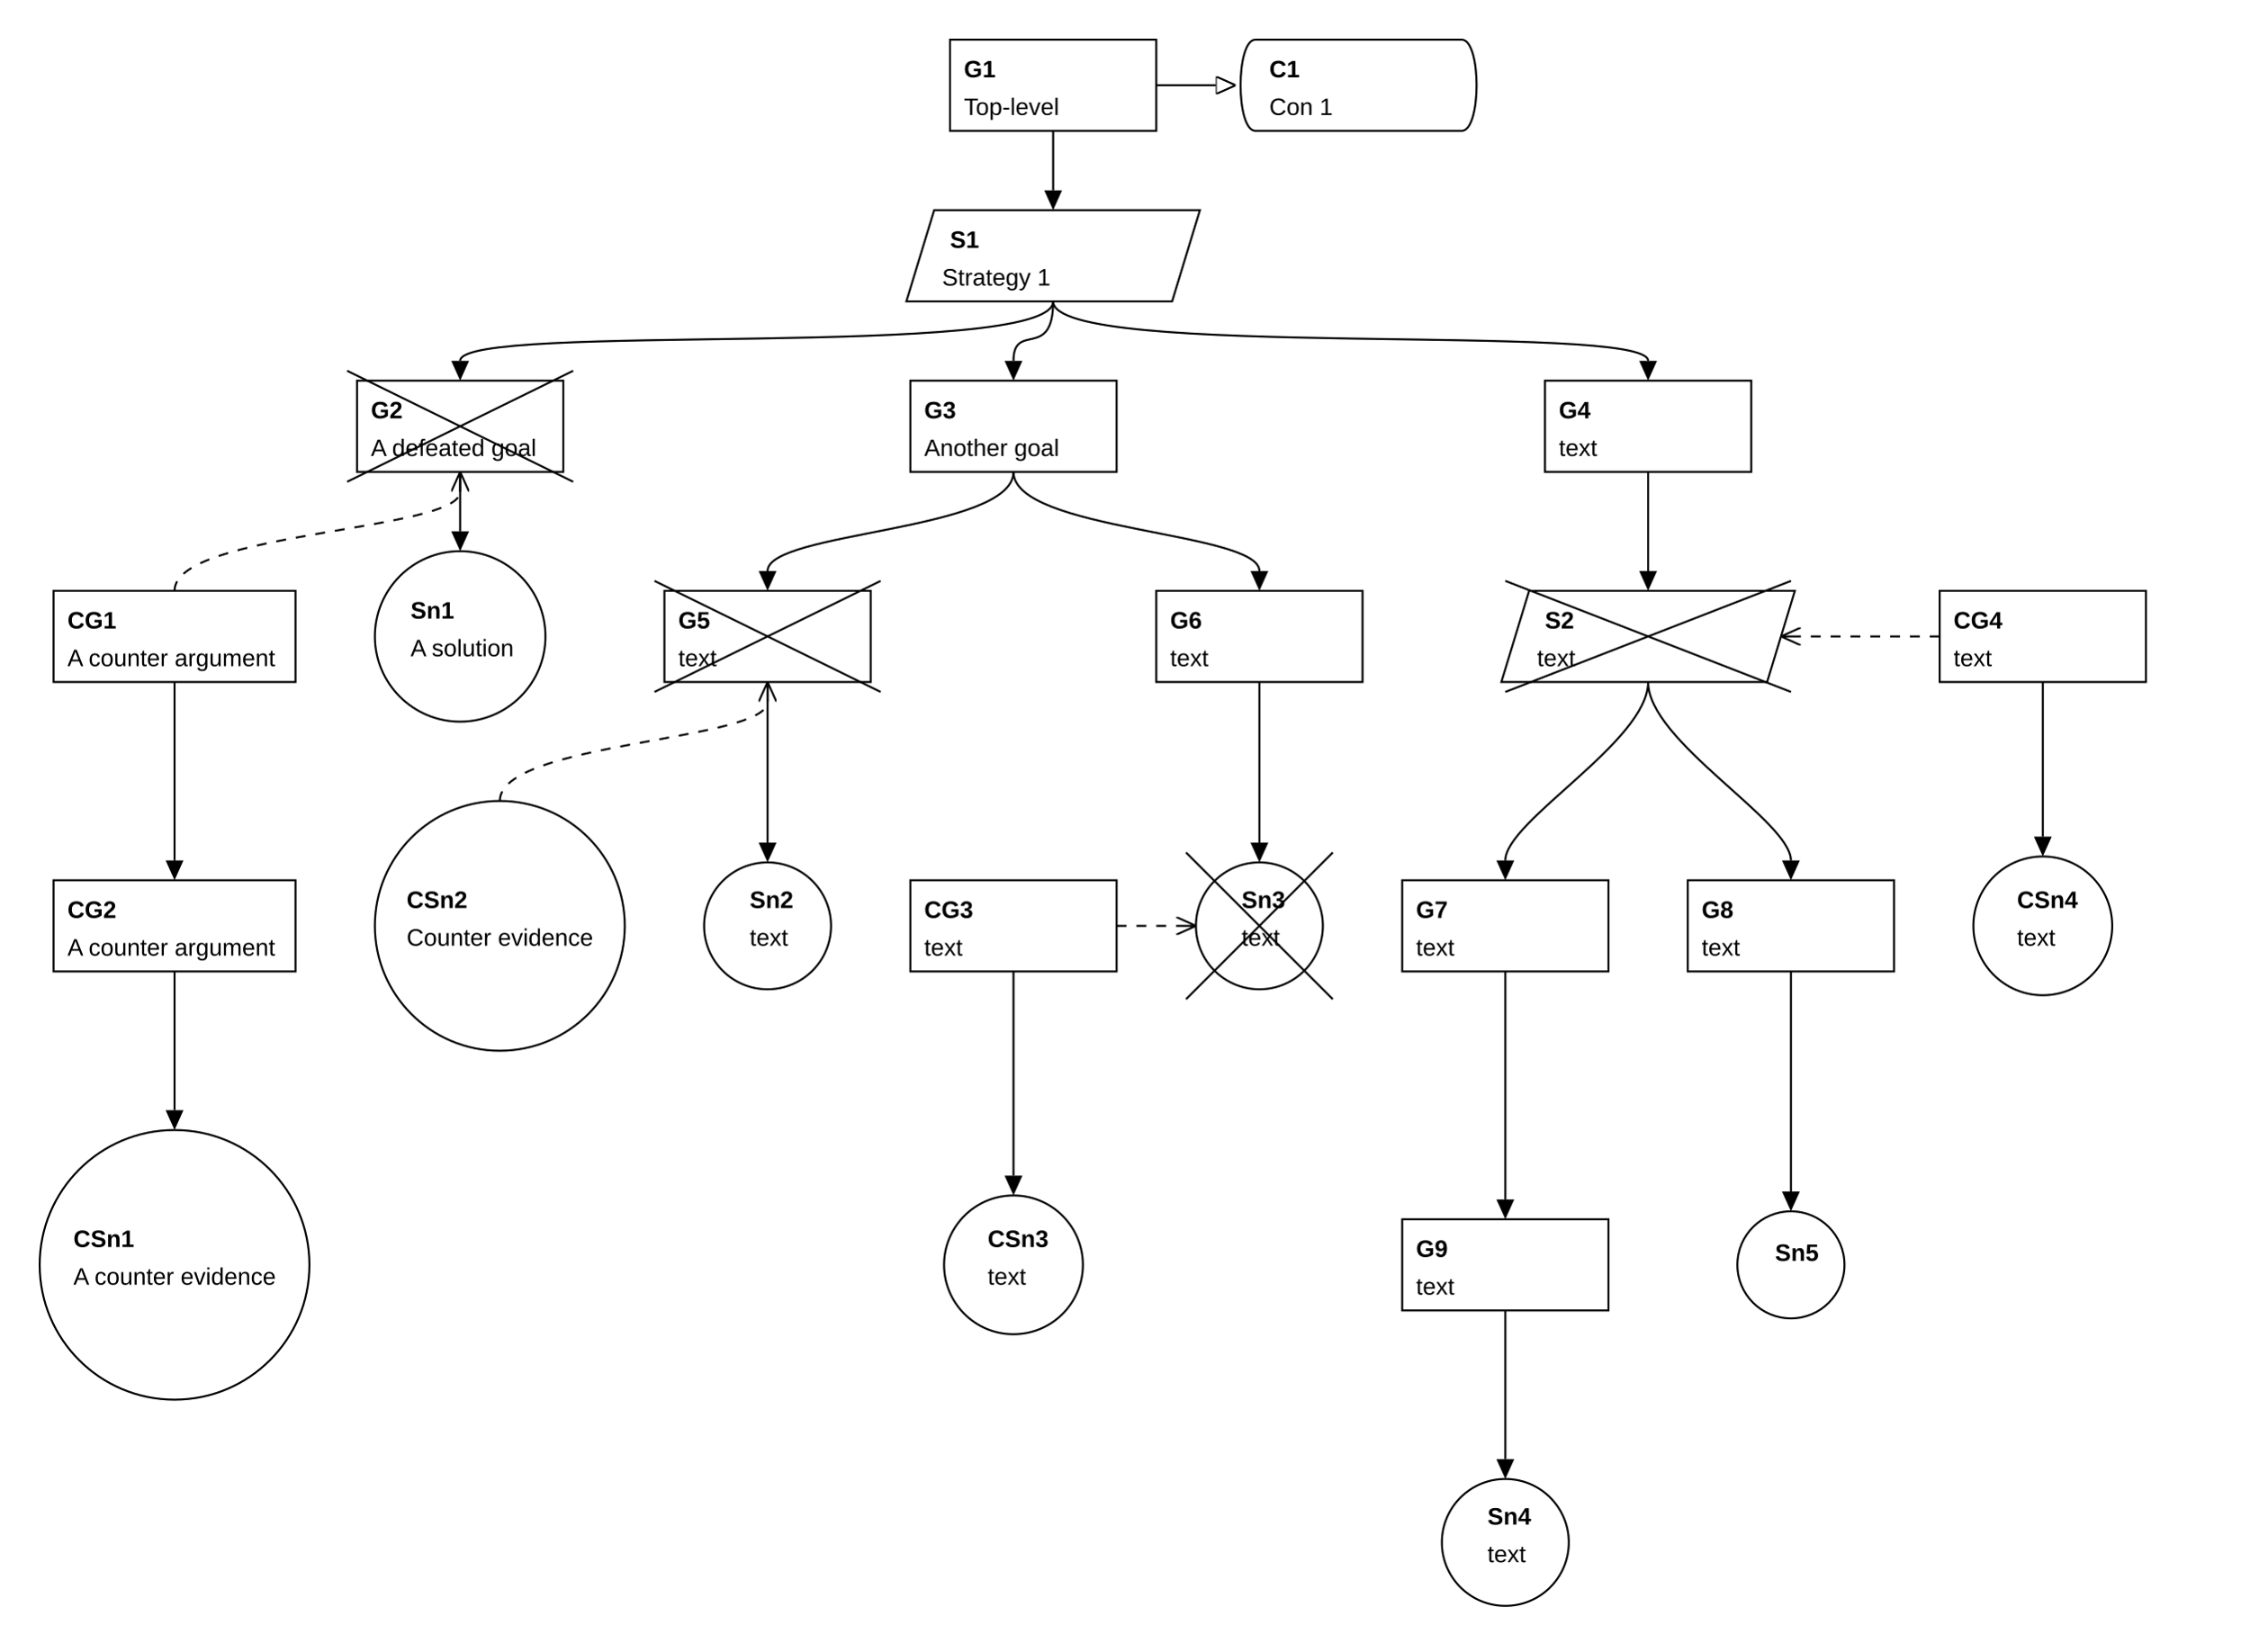
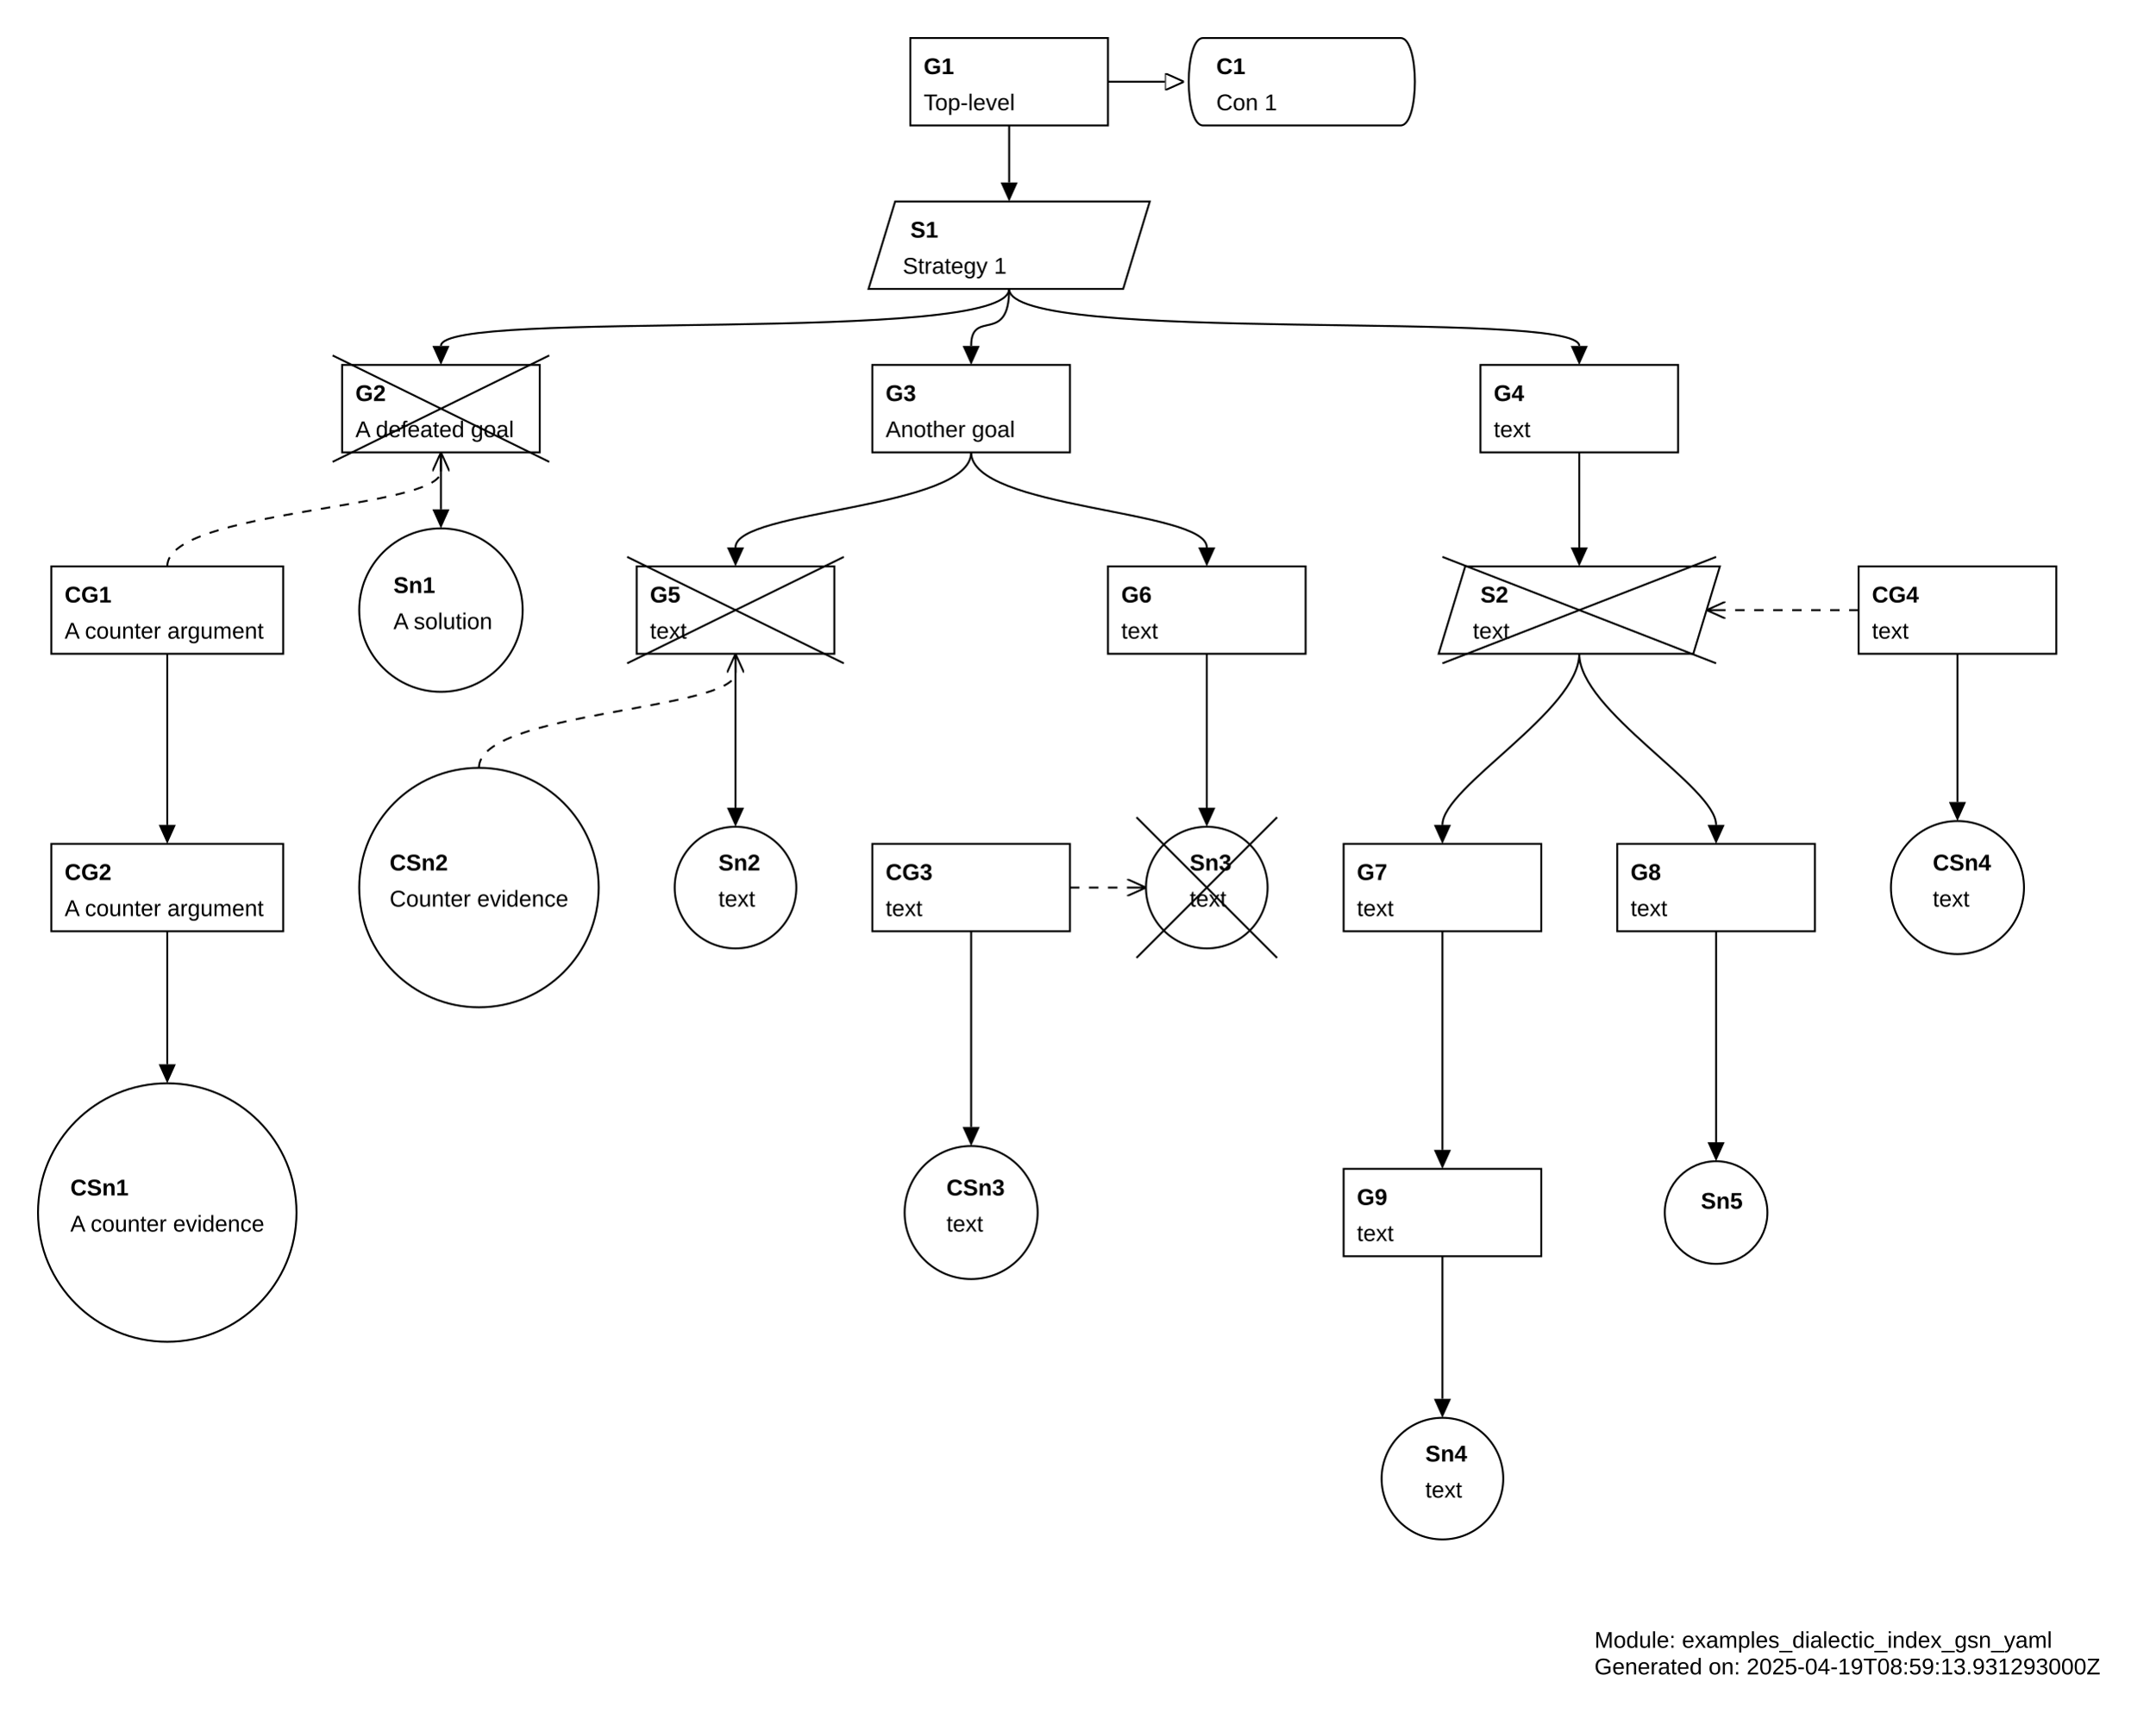
- <svg xmlns="http://www.w3.org/2000/svg" class="gsndiagram" viewBox="0 0 1134 833">
+ <svg xmlns="http://www.w3.org/2000/svg" class="gsndiagram" viewBox="0 0 1134 901">
  <symbol id="module_icon">
    <rect fill="lightgrey" height="5" stroke="black" stroke-width="1" width="10" x="0" y="0" />
    <rect fill="lightgrey" height="10" stroke="black" stroke-width="1" width="20" x="0" y="5" />
  </symbol>
  <symbol id="acp">
    <rect fill="black" height="10" stroke="black" stroke-width="1" width="10" x="0" y="0" />
  </symbol>
  <marker id="composite_arrow" markerHeight="9" markerUnits="userSpaceOnUse" markerWidth="10" orient="auto-start-reverse" refX="0" refY="4.5">
    <polyline fill-opacity="0" points="0 0, 6 4.5, 0 9" stroke="black" stroke-width="1" />
    <polyline fill-opacity="0" points="4 0, 10 4.5, 4 9" stroke="black" stroke-width="1" />
    <polyline fill-opacity="0" points="0 4.5, 10 4.5" stroke="black" stroke-width="1" />
  </marker>
  <marker id="supportedby_arrow" markerHeight="9" markerUnits="userSpaceOnUse" markerWidth="10" orient="auto-start-reverse" refX="0" refY="4.5">
    <polyline fill="black" points="0 0, 10 4.5, 0 9" />
  </marker>
  <marker id="incontextof_arrow" markerHeight="9" markerUnits="userSpaceOnUse" markerWidth="10" orient="auto-start-reverse" refX="0" refY="4.5">
    <polyline fill-opacity="0" points="0 0, 10 4.5, 0 9, 0 0" stroke="black" stroke-width="1" />
  </marker>
  <marker id="challenges_arrow" markerHeight="9" markerUnits="userSpaceOnUse" markerWidth="10" orient="auto-start-reverse" refX="0" refY="4.5">
    <polyline fill-opacity="0" points="0 0, 10 4.5, 0 4.5, 10 4.5, 0 9" stroke="black" stroke-dasharray="100" stroke-width="1" />
  </marker>
  <g class="gsn_module_examples_dialectic_index_gsn_yaml gsnelem gsngoal" id="node_g1">
    <path class="border" d="M479,20 L583,20 L583,66 L479,66 z" fill-opacity="0" stroke="black" stroke-width="1" />
    <text font-family="Arial" font-size="12" font-weight="bold" x="486" y="39">G1</text>
    <text font-family="Arial" font-size="12" x="486" y="58">Top-level</text>
  </g>
  <g class="gsn_module_examples_dialectic_index_gsn_yaml gsnelem gsnctxt" id="node_c1">
    <path class="border" d="M633,20 L737,20 C747,20,747,66,737,66 L633,66 C623,66,623,20,633,20" fill-opacity="0" stroke="black" stroke-width="1" />
    <text font-family="Arial" font-size="12" font-weight="bold" x="640" y="39">C1</text>
    <text font-family="Arial" font-size="12" x="640" y="58">Con 1</text>
  </g>
  <g class="gsn_module_examples_dialectic_index_gsn_yaml gsnelem gsnstgy" id="node_s1">
    <path class="border" d="M471,106 L605,106 L591,152 L457,152 z" fill-opacity="0" stroke="black" stroke-width="1" />
    <text font-family="Arial" font-size="12" font-weight="bold" x="479" y="125">S1</text>
    <text font-family="Arial" font-size="12" x="475" y="144">Strategy 1</text>
  </g>
  <g class="gsn_module_examples_dialectic_index_gsn_yaml gsnelem gsngoal" id="node_g2">
    <path class="border" d="M180,192 L284,192 L284,238 L180,238 z" fill-opacity="0" stroke="black" stroke-width="1" />
    <text font-family="Arial" font-size="12" font-weight="bold" x="187" y="211">G2</text>
    <text font-family="Arial" font-size="12" x="187" y="230">A defeated goal</text>
    <line stroke="black" x1="175" x2="289" y1="187" y2="243" />
    <line stroke="black" x1="289" x2="175" y1="187" y2="243" />
  </g>
  <g class="gsn_module_examples_dialectic_index_gsn_yaml gsnelem gsngoal" id="node_g3">
    <path class="border" d="M459,192 L563,192 L563,238 L459,238 z" fill-opacity="0" stroke="black" stroke-width="1" />
    <text font-family="Arial" font-size="12" font-weight="bold" x="466" y="211">G3</text>
    <text font-family="Arial" font-size="12" x="466" y="230">Another goal</text>
  </g>
  <g class="gsn_module_examples_dialectic_index_gsn_yaml gsnelem gsngoal" id="node_g4">
    <path class="border" d="M779,192 L883,192 L883,238 L779,238 z" fill-opacity="0" stroke="black" stroke-width="1" />
    <text font-family="Arial" font-size="12" font-weight="bold" x="786" y="211">G4</text>
    <text font-family="Arial" font-size="12" x="786" y="230">text</text>
  </g>
  <g class="gsn_module_examples_dialectic_index_gsn_yaml gsnelem gsngoal" id="node_cg1">
    <path class="border" d="M27,298 L149,298 L149,344 L27,344 z" fill-opacity="0" stroke="black" stroke-width="1" />
    <text font-family="Arial" font-size="12" font-weight="bold" x="34" y="317">CG1</text>
    <text font-family="Arial" font-size="12" x="34" y="336">A counter argument</text>
  </g>
  <g class="gsn_module_examples_dialectic_index_gsn_yaml gsnelem gsnsltn" id="node_sn1">
    <path class="border" d="M189,321 a43,43,0,1,0,86,0 a43,43,0,1,0,-86,0 z" fill-opacity="0" stroke="black" stroke-width="1" />
    <text font-family="Arial" font-size="12" font-weight="bold" x="207" y="312">Sn1</text>
    <text font-family="Arial" font-size="12" x="207" y="331">A solution</text>
  </g>
  <g class="gsn_module_examples_dialectic_index_gsn_yaml gsnelem gsngoal" id="node_g5">
    <path class="border" d="M335,298 L439,298 L439,344 L335,344 z" fill-opacity="0" stroke="black" stroke-width="1" />
    <text font-family="Arial" font-size="12" font-weight="bold" x="342" y="317">G5</text>
    <text font-family="Arial" font-size="12" x="342" y="336">text</text>
    <line stroke="black" x1="330" x2="444" y1="293" y2="349" />
    <line stroke="black" x1="444" x2="330" y1="293" y2="349" />
  </g>
  <g class="gsn_module_examples_dialectic_index_gsn_yaml gsnelem gsngoal" id="node_g6">
    <path class="border" d="M583,298 L687,298 L687,344 L583,344 z" fill-opacity="0" stroke="black" stroke-width="1" />
    <text font-family="Arial" font-size="12" font-weight="bold" x="590" y="317">G6</text>
    <text font-family="Arial" font-size="12" x="590" y="336">text</text>
  </g>
  <g class="gsn_module_examples_dialectic_index_gsn_yaml gsnelem gsnstgy" id="node_s2">
    <path class="border" d="M771,298 L905,298 L891,344 L757,344 z" fill-opacity="0" stroke="black" stroke-width="1" />
    <text font-family="Arial" font-size="12" font-weight="bold" x="779" y="317">S2</text>
    <text font-family="Arial" font-size="12" x="775" y="336">text</text>
    <line stroke="black" x1="759" x2="903" y1="293" y2="349" />
    <line stroke="black" x1="903" x2="759" y1="293" y2="349" />
  </g>
  <g class="gsn_module_examples_dialectic_index_gsn_yaml gsnelem gsngoal" id="node_cg4">
    <path class="border" d="M978,298 L1082,298 L1082,344 L978,344 z" fill-opacity="0" stroke="black" stroke-width="1" />
    <text font-family="Arial" font-size="12" font-weight="bold" x="985" y="317">CG4</text>
    <text font-family="Arial" font-size="12" x="985" y="336">text</text>
  </g>
  <g class="gsn_module_examples_dialectic_index_gsn_yaml gsnelem gsngoal" id="node_cg2">
    <path class="border" d="M27,444 L149,444 L149,490 L27,490 z" fill-opacity="0" stroke="black" stroke-width="1" />
    <text font-family="Arial" font-size="12" font-weight="bold" x="34" y="463">CG2</text>
    <text font-family="Arial" font-size="12" x="34" y="482">A counter argument</text>
  </g>
  <g class="gsn_module_examples_dialectic_index_gsn_yaml gsnelem gsnsltn" id="node_csn2">
    <path class="border" d="M189,467 a63,63,0,1,0,126,0 a63,63,0,1,0,-126,0 z" fill-opacity="0" stroke="black" stroke-width="1" />
    <text font-family="Arial" font-size="12" font-weight="bold" x="205" y="458">CSn2</text>
    <text font-family="Arial" font-size="12" x="205" y="477">Counter evidence</text>
  </g>
  <g class="gsn_module_examples_dialectic_index_gsn_yaml gsnelem gsnsltn" id="node_sn2">
    <path class="border" d="M355,467 a32,32,0,1,0,64,0 a32,32,0,1,0,-64,0 z" fill-opacity="0" stroke="black" stroke-width="1" />
    <text font-family="Arial" font-size="12" font-weight="bold" x="378" y="458">Sn2</text>
    <text font-family="Arial" font-size="12" x="378" y="477">text</text>
  </g>
  <g class="gsn_module_examples_dialectic_index_gsn_yaml gsnelem gsngoal" id="node_cg3">
    <path class="border" d="M459,444 L563,444 L563,490 L459,490 z" fill-opacity="0" stroke="black" stroke-width="1" />
    <text font-family="Arial" font-size="12" font-weight="bold" x="466" y="463">CG3</text>
    <text font-family="Arial" font-size="12" x="466" y="482">text</text>
  </g>
  <g class="gsn_module_examples_dialectic_index_gsn_yaml gsnelem gsnsltn" id="node_sn3">
    <path class="border" d="M603,467 a32,32,0,1,0,64,0 a32,32,0,1,0,-64,0 z" fill-opacity="0" stroke="black" stroke-width="1" />
    <text font-family="Arial" font-size="12" font-weight="bold" x="626" y="458">Sn3</text>
    <text font-family="Arial" font-size="12" x="626" y="477">text</text>
    <line stroke="black" x1="598" x2="672" y1="430" y2="504" />
    <line stroke="black" x1="672" x2="598" y1="430" y2="504" />
  </g>
  <g class="gsn_module_examples_dialectic_index_gsn_yaml gsnelem gsngoal" id="node_g7">
    <path class="border" d="M707,444 L811,444 L811,490 L707,490 z" fill-opacity="0" stroke="black" stroke-width="1" />
    <text font-family="Arial" font-size="12" font-weight="bold" x="714" y="463">G7</text>
    <text font-family="Arial" font-size="12" x="714" y="482">text</text>
  </g>
  <g class="gsn_module_examples_dialectic_index_gsn_yaml gsnelem gsngoal" id="node_g8">
    <path class="border" d="M851,444 L955,444 L955,490 L851,490 z" fill-opacity="0" stroke="black" stroke-width="1" />
    <text font-family="Arial" font-size="12" font-weight="bold" x="858" y="463">G8</text>
    <text font-family="Arial" font-size="12" x="858" y="482">text</text>
  </g>
  <g class="gsn_module_examples_dialectic_index_gsn_yaml gsnelem gsnsltn" id="node_csn4">
    <path class="border" d="M995,467 a35,35,0,1,0,70,0 a35,35,0,1,0,-70,0 z" fill-opacity="0" stroke="black" stroke-width="1" />
    <text font-family="Arial" font-size="12" font-weight="bold" x="1017" y="458">CSn4</text>
    <text font-family="Arial" font-size="12" x="1017" y="477">text</text>
  </g>
  <g class="gsn_module_examples_dialectic_index_gsn_yaml gsnelem gsnsltn" id="node_csn1">
    <path class="border" d="M20,638 a68,68,0,1,0,136,0 a68,68,0,1,0,-136,0 z" fill-opacity="0" stroke="black" stroke-width="1" />
    <text font-family="Arial" font-size="12" font-weight="bold" x="37" y="629">CSn1</text>
    <text font-family="Arial" font-size="12" x="37" y="648">A counter evidence</text>
  </g>
  <g class="gsn_module_examples_dialectic_index_gsn_yaml gsnelem gsnsltn" id="node_csn3">
    <path class="border" d="M476,638 a35,35,0,1,0,70,0 a35,35,0,1,0,-70,0 z" fill-opacity="0" stroke="black" stroke-width="1" />
    <text font-family="Arial" font-size="12" font-weight="bold" x="498" y="629">CSn3</text>
    <text font-family="Arial" font-size="12" x="498" y="648">text</text>
  </g>
  <g class="gsn_module_examples_dialectic_index_gsn_yaml gsnelem gsngoal" id="node_g9">
    <path class="border" d="M707,615 L811,615 L811,661 L707,661 z" fill-opacity="0" stroke="black" stroke-width="1" />
    <text font-family="Arial" font-size="12" font-weight="bold" x="714" y="634">G9</text>
    <text font-family="Arial" font-size="12" x="714" y="653">text</text>
  </g>
  <g class="gsn_module_examples_dialectic_index_gsn_yaml gsnelem gsnsltn" id="node_sn5">
    <path class="border" d="M876,638 a27,27,0,1,0,54,0 a27,27,0,1,0,-54,0 z" fill-opacity="0" stroke="black" stroke-width="1" />
    <text font-family="Arial" font-size="12" font-weight="bold" x="895" y="636">Sn5</text>
  </g>
  <g class="gsn_module_examples_dialectic_index_gsn_yaml gsnelem gsnsltn" id="node_sn4">
    <path class="border" d="M727,778 a32,32,0,1,0,64,0 a32,32,0,1,0,-64,0 z" fill-opacity="0" stroke="black" stroke-width="1" />
    <text font-family="Arial" font-size="12" font-weight="bold" x="750" y="769">Sn4</text>
    <text font-family="Arial" font-size="12" x="750" y="788">text</text>
  </g>
  <path class="gsnedge gsninspby" d="M88,344 C88,374,88,414,88,434" fill-opacity="0" marker-end="url(#supportedby_arrow)" stroke="black" stroke-width="1" />
  <path class="gsnedge gsnchllngs" d="M88,298 C88,268,232,268,232,248" fill-opacity="0" marker-end="url(#challenges_arrow)" stroke="black" stroke-dasharray="5 5" stroke-width="1" />
  <path class="gsnedge gsninspby" d="M88,490 C88,520,88,540,88,560" fill-opacity="0" marker-end="url(#supportedby_arrow)" stroke="black" stroke-width="1" />
  <path class="gsnedge gsninspby" d="M511,490 C511,520,511,573,511,593" fill-opacity="0" marker-end="url(#supportedby_arrow)" stroke="black" stroke-width="1" />
  <path class="gsnedge gsnchllngs" d="M563,467 C593,467,573,467,593,467" fill-opacity="0" marker-end="url(#challenges_arrow)" stroke="black" stroke-dasharray="5 5" stroke-width="1" />
  <path class="gsnedge gsninspby" d="M1030,344 C1030,374,1030,402,1030,422" fill-opacity="0" marker-end="url(#supportedby_arrow)" stroke="black" stroke-width="1" />
  <path class="gsnedge gsnchllngs" d="M978,321 C948,321,928,321,908,321" fill-opacity="0" marker-end="url(#challenges_arrow)" stroke="black" stroke-dasharray="5 5" stroke-width="1" />
  <path class="gsnedge gsnchllngs" d="M252,404 C252,374,387,374,387,354" fill-opacity="0" marker-end="url(#challenges_arrow)" stroke="black" stroke-dasharray="5 5" stroke-width="1" />
  <path class="gsnedge gsninctxt" d="M583,43 C613,43,593,43,613,43" fill-opacity="0" marker-end="url(#incontextof_arrow)" stroke="black" stroke-width="1" />
  <path class="gsnedge gsninspby" d="M531,66 C531,96,531,76,531,96" fill-opacity="0" marker-end="url(#supportedby_arrow)" stroke="black" stroke-width="1" />
  <path class="gsnedge gsninspby" d="M232,238 C232,268,232,248,232,268" fill-opacity="0" marker-end="url(#supportedby_arrow)" stroke="black" stroke-width="1" />
  <path class="gsnedge gsninspby" d="M511,238 C511,268,387,268,387,288" fill-opacity="0" marker-end="url(#supportedby_arrow)" stroke="black" stroke-width="1" />
  <path class="gsnedge gsninspby" d="M511,238 C511,268,635,268,635,288" fill-opacity="0" marker-end="url(#supportedby_arrow)" stroke="black" stroke-width="1" />
  <path class="gsnedge gsninspby" d="M831,238 C831,268,831,268,831,288" fill-opacity="0" marker-end="url(#supportedby_arrow)" stroke="black" stroke-width="1" />
  <path class="gsnedge gsninspby" d="M387,344 C387,374,387,405,387,425" fill-opacity="0" marker-end="url(#supportedby_arrow)" stroke="black" stroke-width="1" />
  <path class="gsnedge gsninspby" d="M635,344 C635,374,635,405,635,425" fill-opacity="0" marker-end="url(#supportedby_arrow)" stroke="black" stroke-width="1" />
  <path class="gsnedge gsninspby" d="M759,490 C759,520,759,585,759,605" fill-opacity="0" marker-end="url(#supportedby_arrow)" stroke="black" stroke-width="1" />
  <path class="gsnedge gsninspby" d="M903,490 C903,520,903,581,903,601" fill-opacity="0" marker-end="url(#supportedby_arrow)" stroke="black" stroke-width="1" />
  <path class="gsnedge gsninspby" d="M759,661 C759,691,759,716,759,736" fill-opacity="0" marker-end="url(#supportedby_arrow)" stroke="black" stroke-width="1" />
  <path class="gsnedge gsninspby" d="M531,152 C531,182,232,162,232,182" fill-opacity="0" marker-end="url(#supportedby_arrow)" stroke="black" stroke-width="1" />
  <path class="gsnedge gsninspby" d="M531,152 C531,182,511,162,511,182" fill-opacity="0" marker-end="url(#supportedby_arrow)" stroke="black" stroke-width="1" />
  <path class="gsnedge gsninspby" d="M531,152 C531,182,831,162,831,182" fill-opacity="0" marker-end="url(#supportedby_arrow)" stroke="black" stroke-width="1" />
  <path class="gsnedge gsninspby" d="M831,344 C831,374,759,414,759,434" fill-opacity="0" marker-end="url(#supportedby_arrow)" stroke="black" stroke-width="1" />
  <path class="gsnedge gsninspby" d="M831,344 C831,374,903,414,903,434" fill-opacity="0" marker-end="url(#supportedby_arrow)" stroke="black" stroke-width="1" />
+   <g class="gsnmodule" id="node_gsn_module">
+     <text font-family="Arial" font-size="12" x="839" y="867">Module: examples_dialectic_index_gsn_yaml</text>
+     <text font-family="Arial" font-size="12" x="839" y="881">Generated on: 2025-04-19T08:59:13.931293000Z</text>
+   </g>
</svg>
